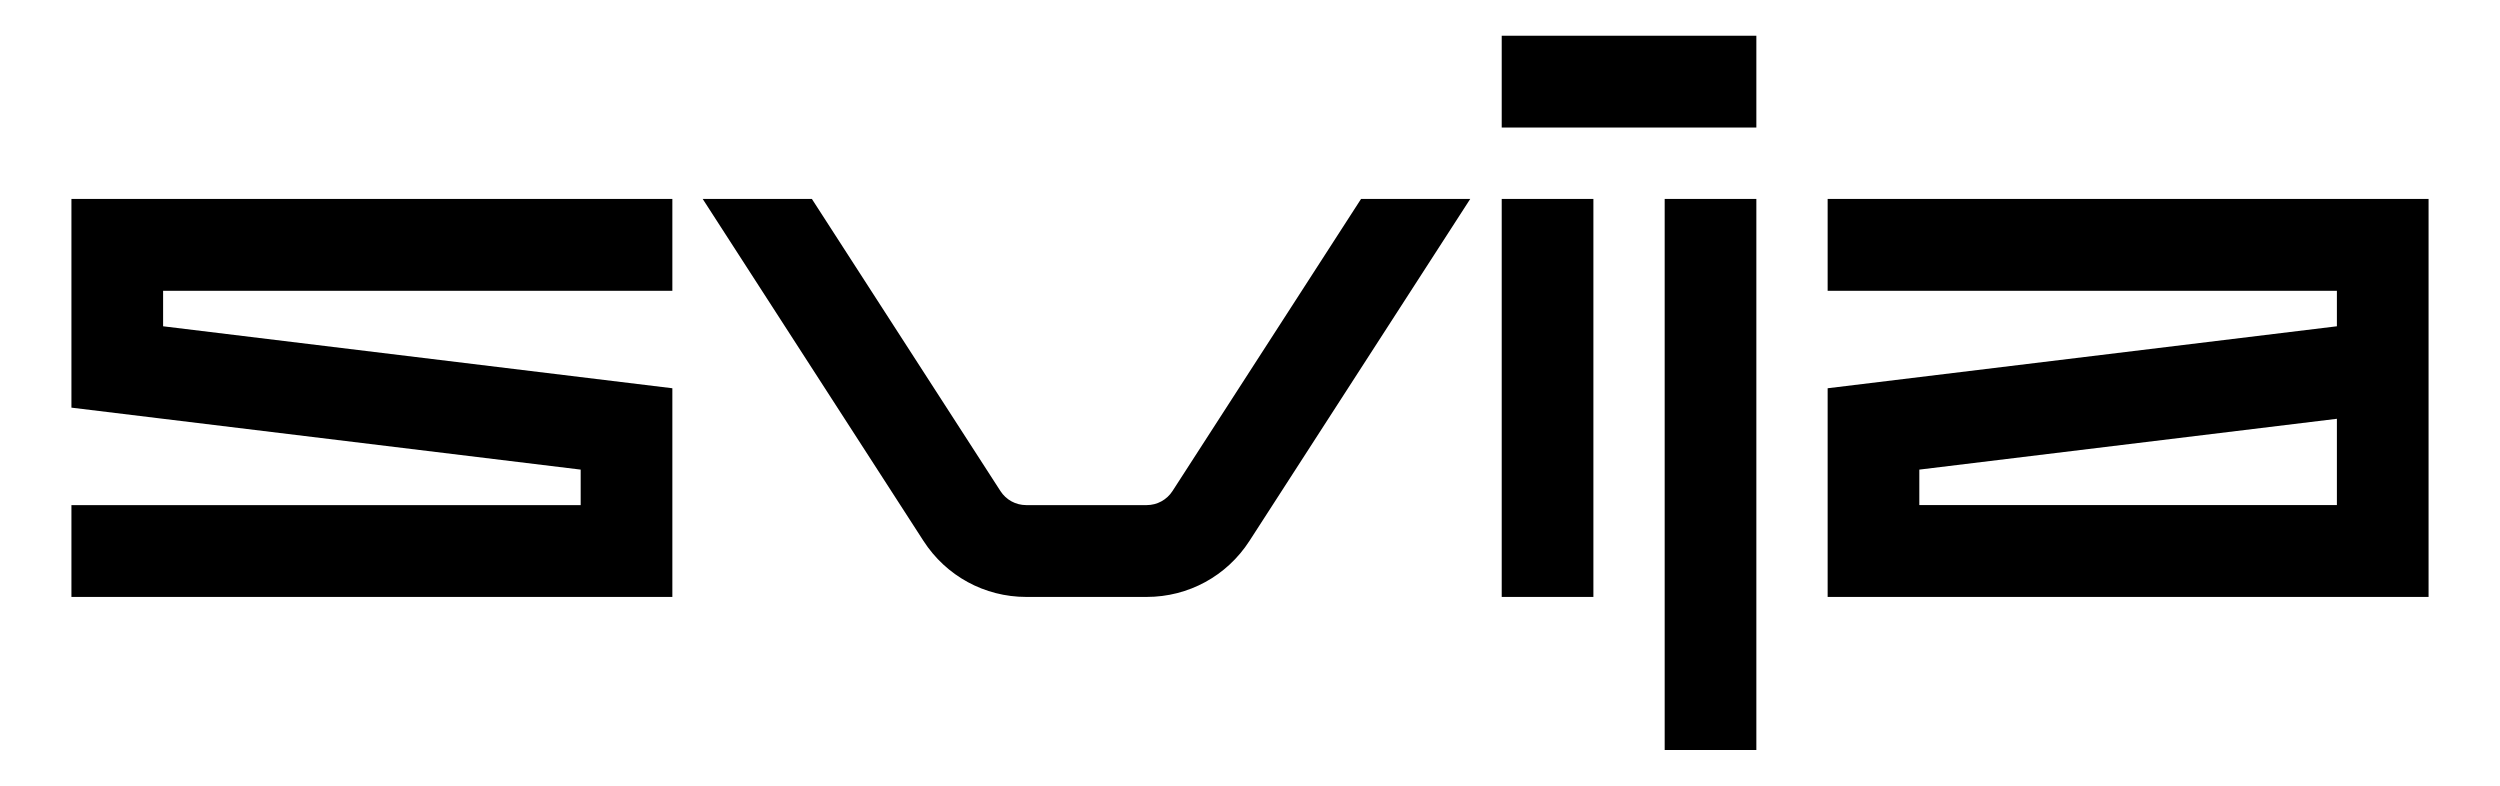
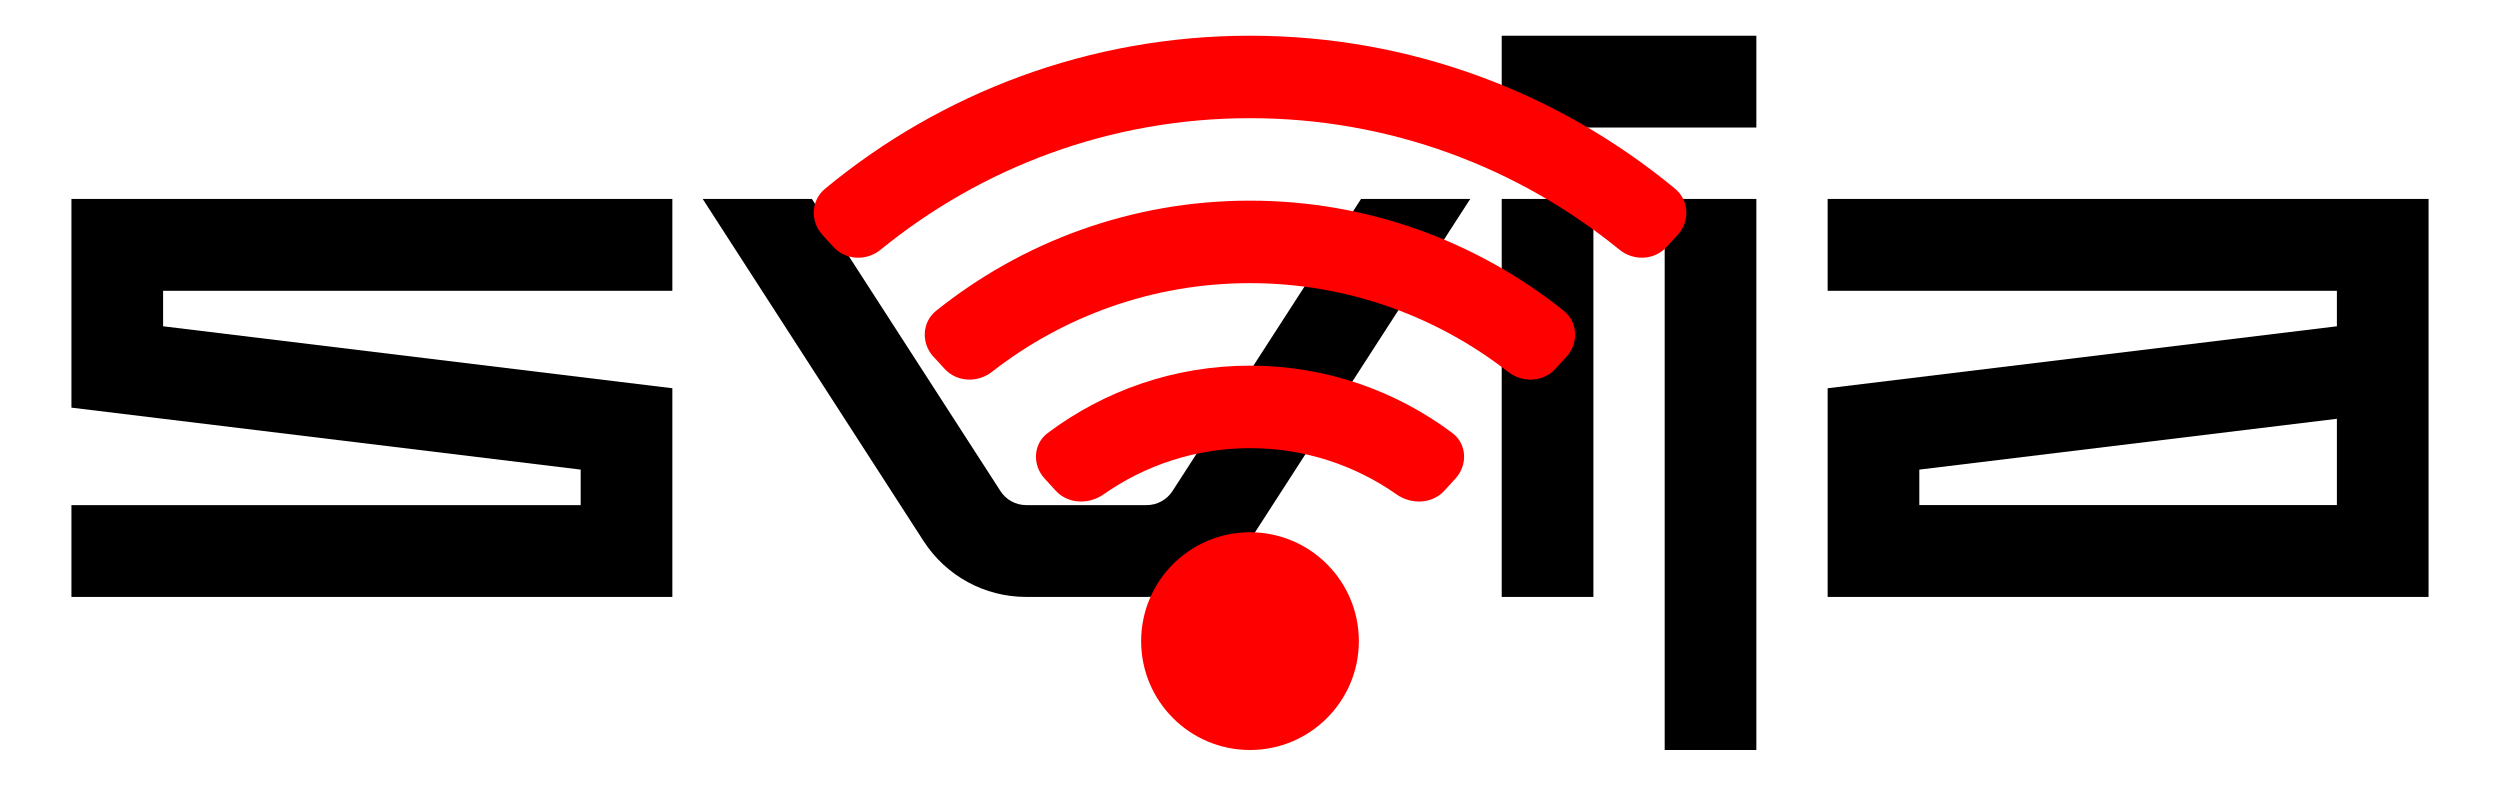
<svg xmlns="http://www.w3.org/2000/svg" version="1.1" viewBox="0 0 70 22">
-   <path d="M44.615,5.571h-2.567v11.143h2.567V5.571ZM49.178,1h-7.13v2.571h7.13V1ZM49.178,5.571h-2.567v15.429h2.567V5.571ZM18.826,16.714H2v-2.571h14.259v-.994l-14.259-1.735v-5.843h16.826v2.571H4.567v.994l14.259,1.735v5.843ZM68,5.571h-16.826v2.571h14.259v.994l-14.259,1.735v5.843h16.826V5.571ZM53.741,13.149l11.692-1.423v2.416h-11.692v-.994ZM38.109,5.571l-5.279,8.178c-.159.246-.429.394-.722.394h-3.374c-.293,0-.563-.147-.722-.394l-5.279-8.178h-3.057l6.181,9.574c.634.982,1.71,1.569,2.877,1.569h3.374c1.168,0,2.243-.586,2.877-1.569l6.181-9.574h-3.057Z" />
+   <g>
+     <path d="M44.615,5.571h-2.567v11.143h2.567V5.571ZM49.178,1h-7.13v2.571h7.13V1ZM49.178,5.571h-2.567v15.429h2.567V5.571ZM18.826,16.714H2v-2.571h14.259v-.994l-14.259-1.735v-5.843h16.826v2.571H4.567v.994l14.259,1.735v5.843ZM68,5.571h-16.826v2.571h14.259v.994l-14.259,1.735v5.843h16.826V5.571ZM53.741,13.149l11.692-1.423v2.416h-11.692v-.994ZM38.109,5.571l-5.279,8.178c-.159.246-.429.394-.722.394h-3.374c-.293,0-.563-.147-.722-.394l-5.279-8.178h-3.057l6.181,9.574c.634.982,1.71,1.569,2.877,1.569h3.374c1.168,0,2.243-.586,2.877-1.569l6.181-9.574h-3.057Z" />
+     <path d="M35,21c-1.684,0-3.048-1.365-3.048-3.049s1.365-3.048,3.048-3.048,3.048,1.365,3.048,3.048-1.365,3.049-3.048,3.049ZM26.135,9.985l.311.34c.344.377.926.401,1.328.087,1.996-1.556,4.505-2.484,7.226-2.484s5.23.928,7.226,2.484c.402.314.985.29,1.328-.087l.31-.341c.344-.377.319-.964-.08-1.283-2.411-1.928-5.466-3.083-8.786-3.083s-6.375,1.154-8.786,3.083c-.398.319-.423.906-.08,1.283ZM29.246,13.396l.311.341c.344.377.925.398,1.343.105,1.162-.815,2.577-1.294,4.101-1.294s2.939.479,4.101,1.294c.418.293.999.272,1.343-.105l.311-.341c.344-.377.319-.966-.089-1.271-1.581-1.184-3.543-1.887-5.666-1.887s-4.085.702-5.666,1.887c-.408.306-.433.894-.089,1.271ZM23.024,6.573l.311.34c.344.377.926.402,1.322.079,2.824-2.302,6.425-3.683,10.344-3.683s7.52,1.382,10.344,3.683c.396.322.978.298,1.322-.079l.311-.34c.344-.377.318-.963-.075-1.288-3.236-2.675-7.384-4.285-11.901-4.285s-8.665,1.609-11.901,4.285c-.393.325-.419.911-.075,1.288Z" fill="red" />
+   </g>
+   <g id="notes">
+     <text transform="translate(.947 -11.812)" fill="#333" font-family="Helvetica-Light, Helvetica" font-size="3" font-weight="300">
+       <tspan x="0" y="0">artboard must leave room for enlargement animation</tspan>
+       <tspan x="15.835" y="4">do not check "use artboards"</tspan>
+       <tspan x="9.753" y="8">css properties: presentation attributes</tspan>
+     </text>
+   </g>
</svg>
